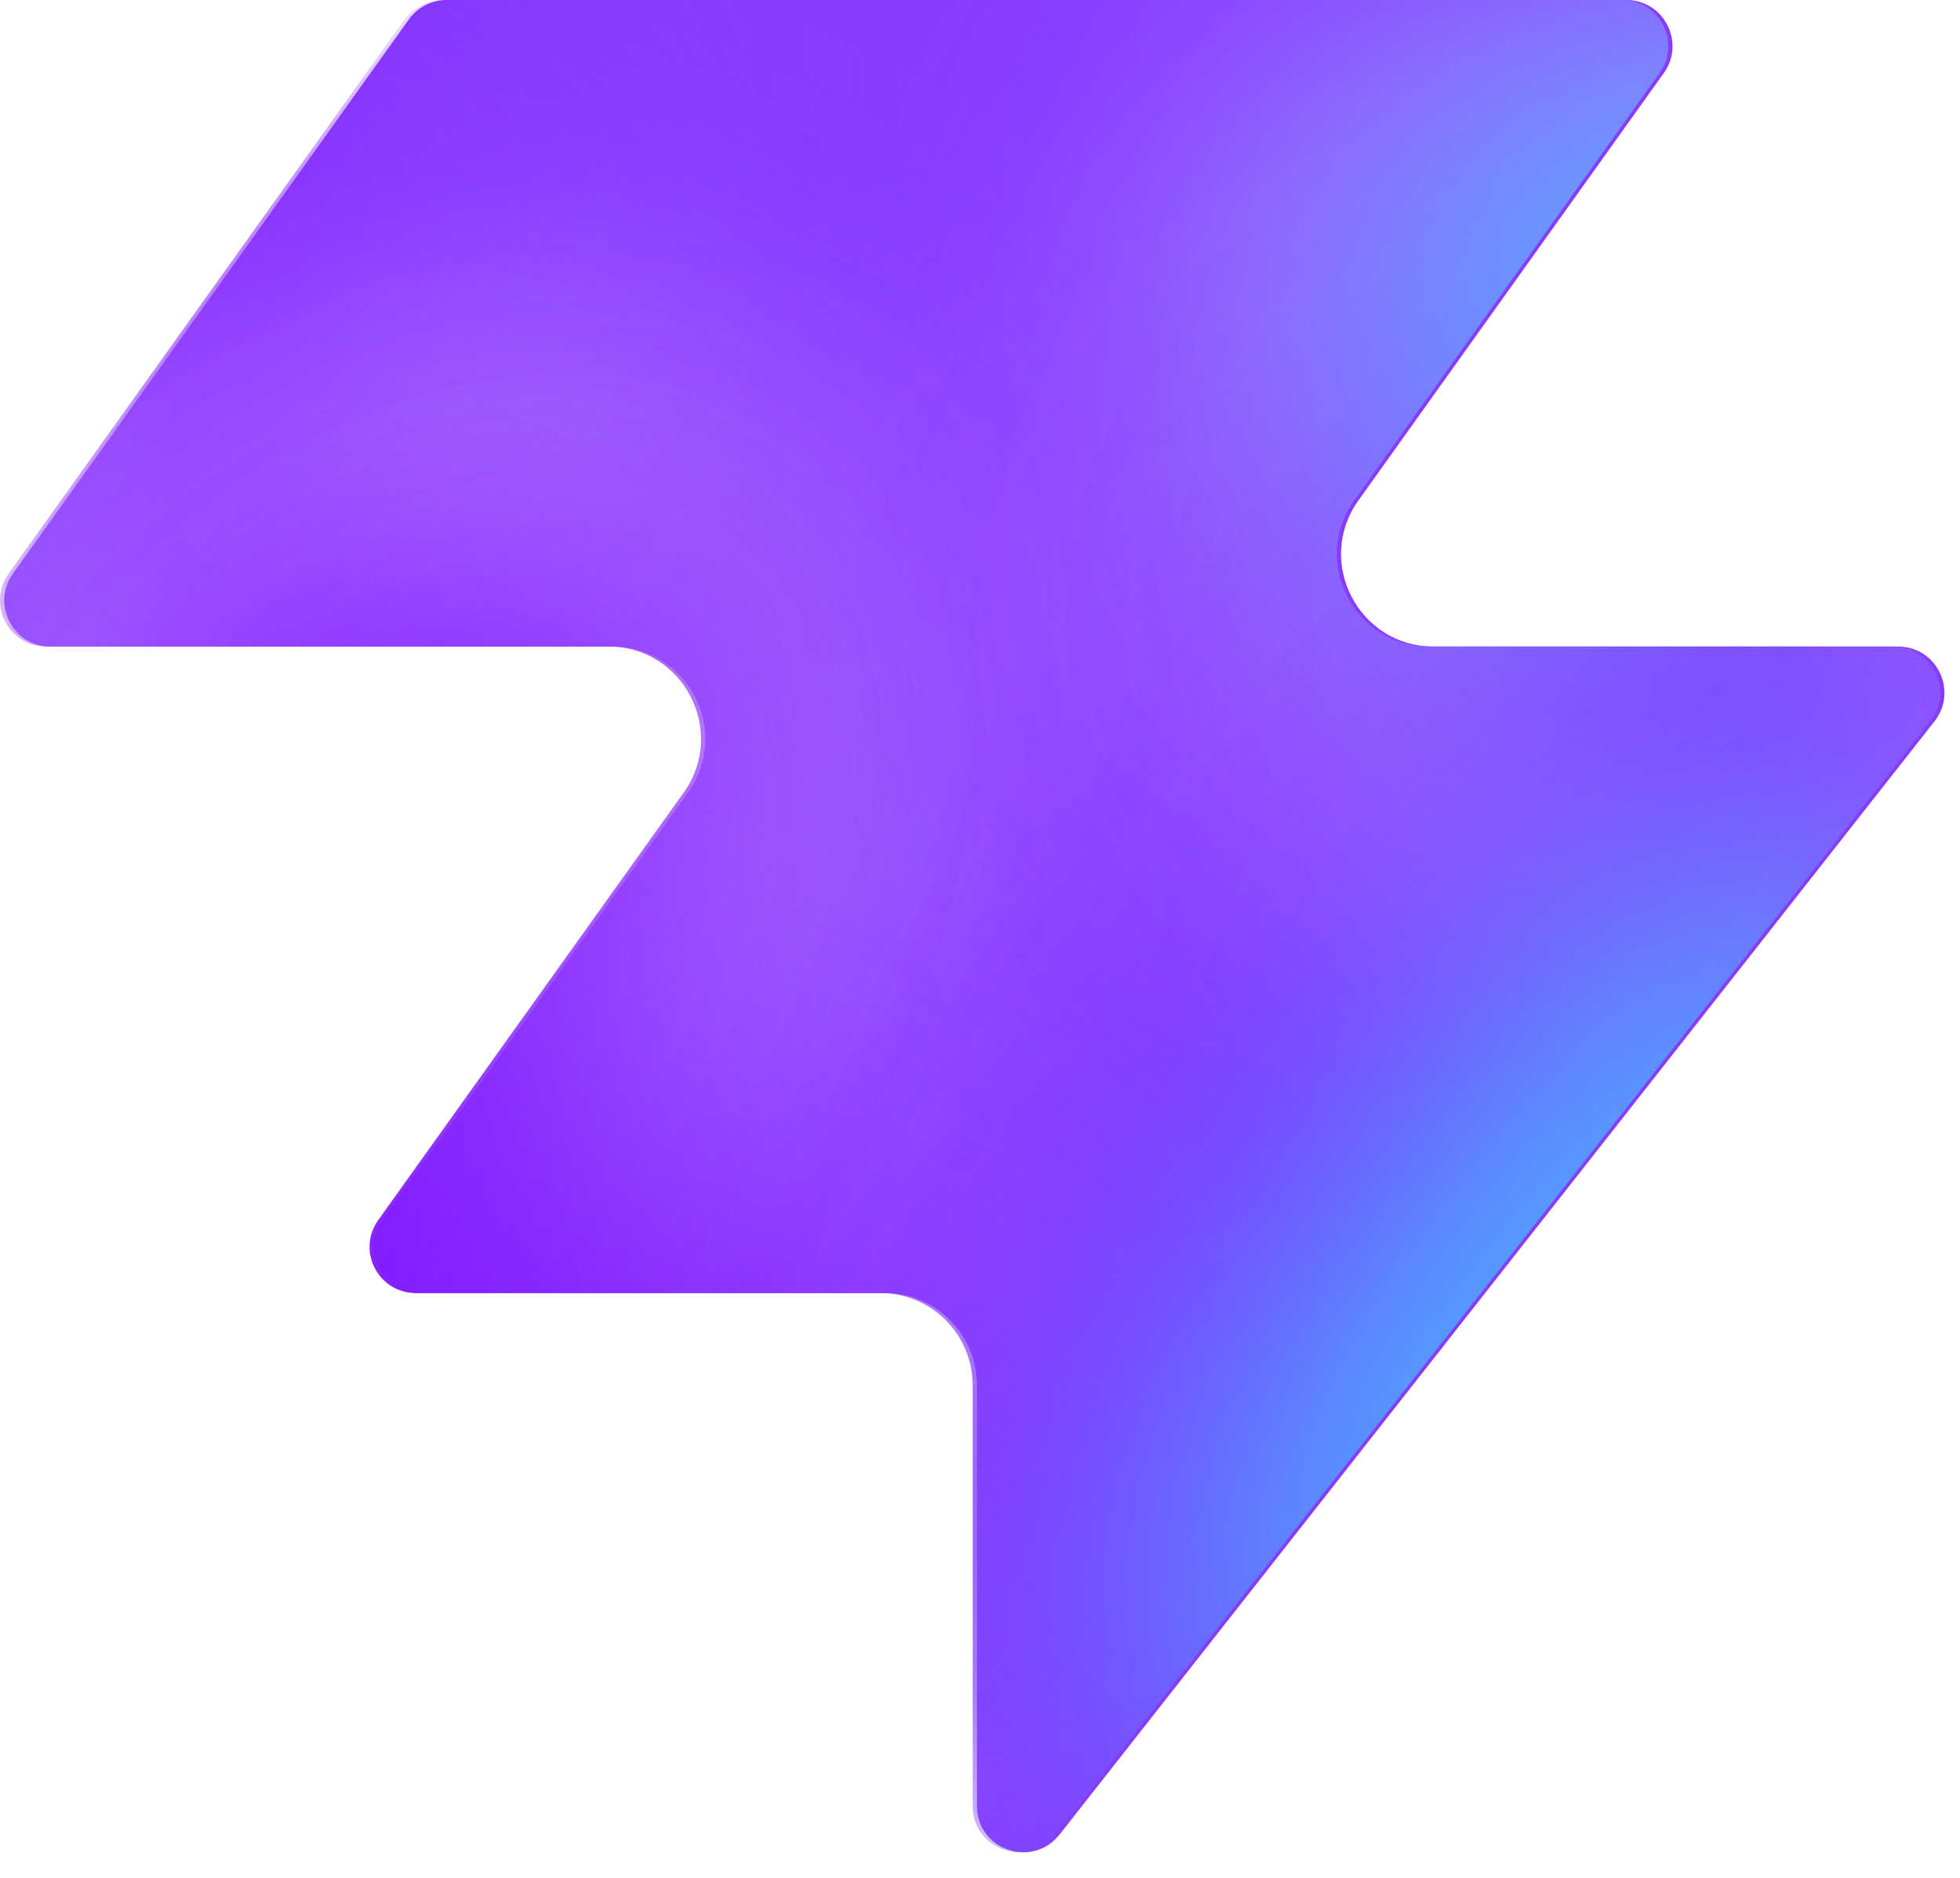
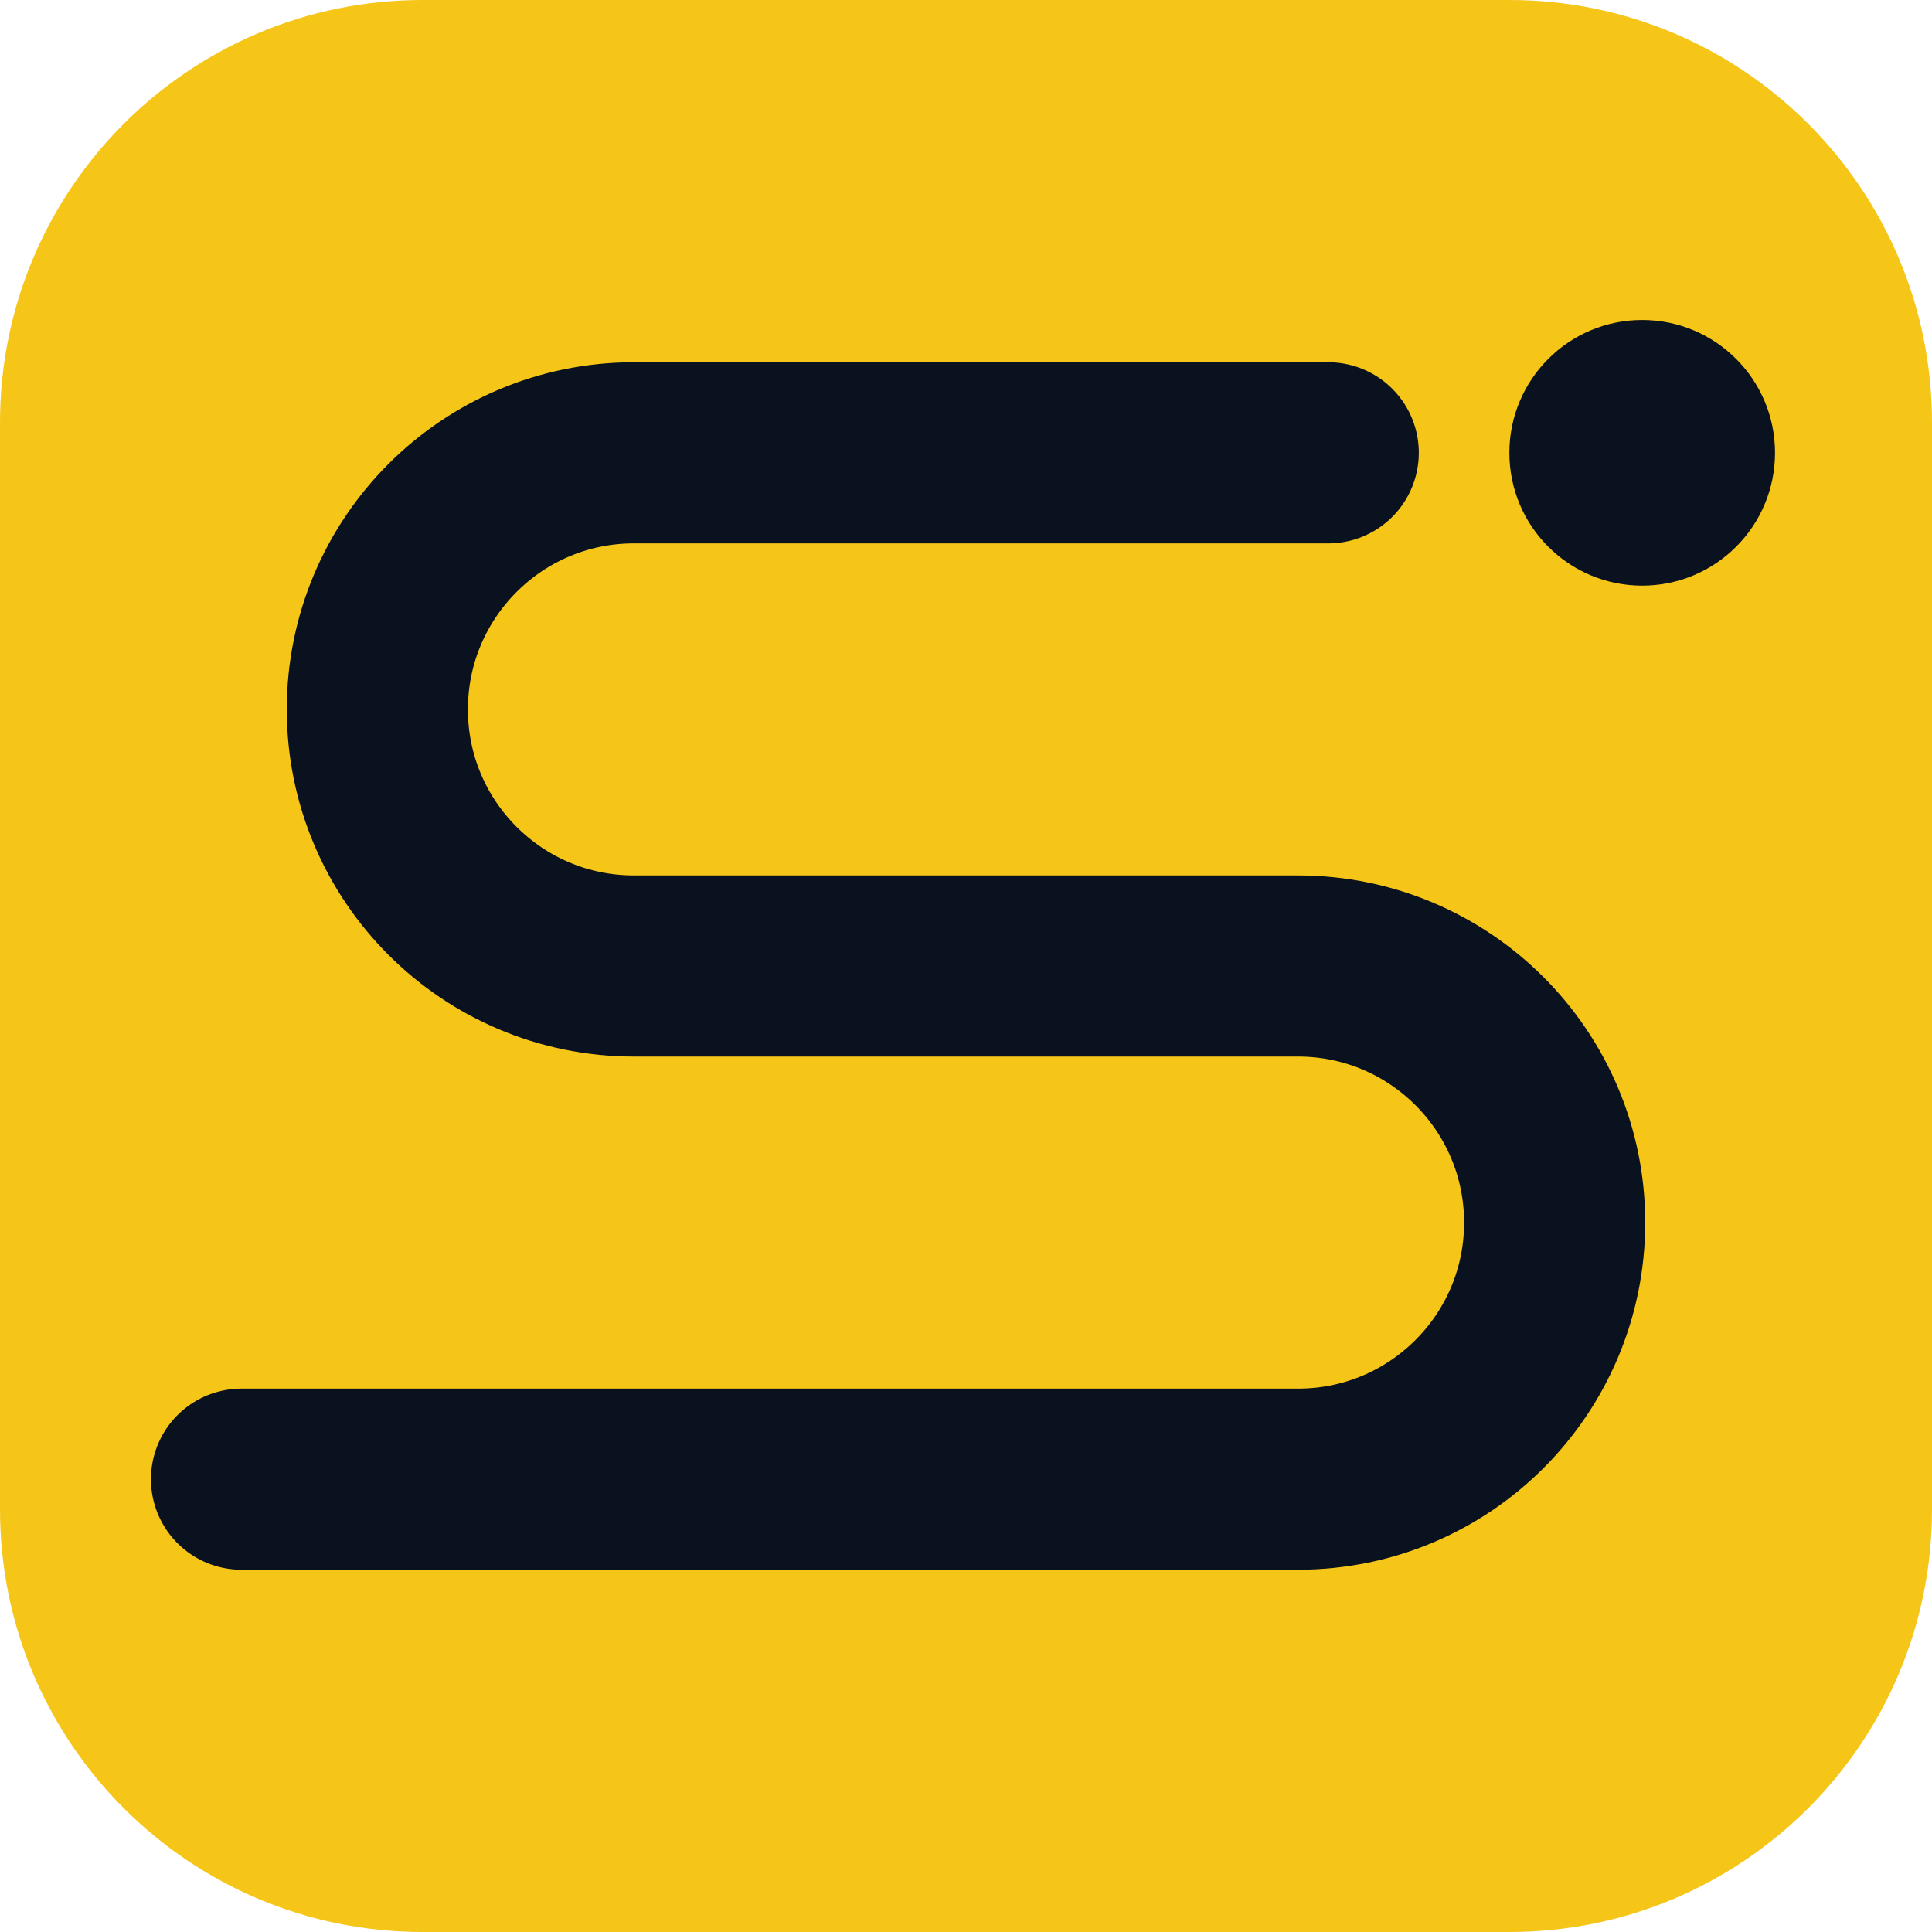
- <svg xmlns="http://www.w3.org/2000/svg" width="48" height="46" fill="none" viewBox="0 0 48 46">
-   <path fill="#863bff" d="M25.946 44.938c-.664.845-2.021.375-2.021-.698V33.937a2.26 2.26 0 0 0-2.262-2.262H10.287c-.92 0-1.456-1.04-.92-1.788l7.48-10.471c1.07-1.497 0-3.578-1.842-3.578H1.237c-.92 0-1.456-1.04-.92-1.788L10.013.474c.214-.297.556-.474.92-.474h28.894c.92 0 1.456 1.04.92 1.788l-7.48 10.471c-1.07 1.498 0 3.579 1.842 3.579h11.377c.943 0 1.473 1.088.89 1.83L25.947 44.94z" style="fill:#863bff;fill:color(display-p3 .525 .23 1);fill-opacity:1" />
-   <mask id="a" width="48" height="46" x="0" y="0" maskUnits="userSpaceOnUse" style="mask-type:alpha">
-     <path fill="#000" d="M25.842 44.938c-.664.844-2.021.375-2.021-.698V33.937a2.26 2.26 0 0 0-2.262-2.262H10.183c-.92 0-1.456-1.04-.92-1.788l7.48-10.471c1.07-1.498 0-3.579-1.842-3.579H1.133c-.92 0-1.456-1.04-.92-1.787L9.91.473c.214-.297.556-.474.92-.474h28.894c.92 0 1.456 1.04.92 1.788l-7.48 10.471c-1.07 1.498 0 3.578 1.842 3.578h11.377c.943 0 1.473 1.088.89 1.832L25.843 44.94z" style="fill:#000;fill-opacity:1" />
-   </mask>
-   <g mask="url(#a)">
-     <g filter="url(#b)">
-       <ellipse cx="5.508" cy="14.704" fill="#ede6ff" rx="5.508" ry="14.704" style="fill:#ede6ff;fill:color(display-p3 .927 .903 1);fill-opacity:1" transform="matrix(.00324 1 1 -.00324 -4.47 31.516)" />
-     </g>
-     <g filter="url(#c)">
-       <ellipse cx="10.399" cy="29.851" fill="#ede6ff" rx="10.399" ry="29.851" style="fill:#ede6ff;fill:color(display-p3 .927 .903 1);fill-opacity:1" transform="matrix(.00324 1 1 -.00324 -39.328 7.883)" />
-     </g>
-     <g filter="url(#d)">
-       <ellipse cx="5.508" cy="30.487" fill="#7e14ff" rx="5.508" ry="30.487" style="fill:#7e14ff;fill:color(display-p3 .492 .077 1);fill-opacity:1" transform="rotate(89.814 -25.913 -14.639)scale(1 -1)" />
-     </g>
-     <g filter="url(#e)">
-       <ellipse cx="5.508" cy="30.599" fill="#7e14ff" rx="5.508" ry="30.599" style="fill:#7e14ff;fill:color(display-p3 .492 .077 1);fill-opacity:1" transform="rotate(89.814 -32.644 -3.334)scale(1 -1)" />
-     </g>
-     <g filter="url(#f)">
-       <ellipse cx="5.508" cy="30.599" fill="#7e14ff" rx="5.508" ry="30.599" style="fill:#7e14ff;fill:color(display-p3 .492 .077 1);fill-opacity:1" transform="matrix(.00324 1 1 -.00324 -34.34 30.47)" />
-     </g>
-     <g filter="url(#g)">
-       <ellipse cx="14.072" cy="22.078" fill="#ede6ff" rx="14.072" ry="22.078" style="fill:#ede6ff;fill:color(display-p3 .927 .903 1);fill-opacity:1" transform="rotate(93.35 24.506 48.493)scale(-1 1)" />
-     </g>
-     <g filter="url(#h)">
-       <ellipse cx="3.47" cy="21.501" fill="#7e14ff" rx="3.47" ry="21.501" style="fill:#7e14ff;fill:color(display-p3 .492 .077 1);fill-opacity:1" transform="rotate(89.009 28.708 47.59)scale(-1 1)" />
-     </g>
-     <g filter="url(#i)">
-       <ellipse cx="3.47" cy="21.501" fill="#7e14ff" rx="3.47" ry="21.501" style="fill:#7e14ff;fill:color(display-p3 .492 .077 1);fill-opacity:1" transform="rotate(89.009 28.708 47.59)scale(-1 1)" />
-     </g>
-     <g filter="url(#j)">
-       <ellipse cx=".387" cy="8.972" fill="#7e14ff" rx="4.407" ry="29.108" style="fill:#7e14ff;fill:color(display-p3 .492 .077 1);fill-opacity:1" transform="rotate(39.51 .387 8.972)" />
-     </g>
-     <g filter="url(#k)">
-       <ellipse cx="47.523" cy="-6.092" fill="#7e14ff" rx="4.407" ry="29.108" style="fill:#7e14ff;fill:color(display-p3 .492 .077 1);fill-opacity:1" transform="rotate(37.892 47.523 -6.092)" />
-     </g>
-     <g filter="url(#l)">
-       <ellipse cx="41.412" cy="6.333" fill="#47bfff" rx="5.971" ry="9.665" style="fill:#47bfff;fill:color(display-p3 .28 .748 1);fill-opacity:1" transform="rotate(37.892 41.412 6.333)" />
-     </g>
-     <g filter="url(#m)">
-       <ellipse cx="-1.879" cy="38.332" fill="#7e14ff" rx="4.407" ry="29.108" style="fill:#7e14ff;fill:color(display-p3 .492 .077 1);fill-opacity:1" transform="rotate(37.892 -1.88 38.332)" />
-     </g>
-     <g filter="url(#n)">
-       <ellipse cx="-1.879" cy="38.332" fill="#7e14ff" rx="4.407" ry="29.108" style="fill:#7e14ff;fill:color(display-p3 .492 .077 1);fill-opacity:1" transform="rotate(37.892 -1.88 38.332)" />
-     </g>
-     <g filter="url(#o)">
-       <ellipse cx="35.651" cy="29.907" fill="#7e14ff" rx="4.407" ry="29.108" style="fill:#7e14ff;fill:color(display-p3 .492 .077 1);fill-opacity:1" transform="rotate(37.892 35.651 29.907)" />
-     </g>
-     <g filter="url(#p)">
-       <ellipse cx="38.418" cy="32.4" fill="#47bfff" rx="5.971" ry="15.297" style="fill:#47bfff;fill:color(display-p3 .28 .748 1);fill-opacity:1" transform="rotate(37.892 38.418 32.4)" />
-     </g>
-   </g>
-   <defs>
-     <filter id="b" width="60.045" height="41.654" x="-19.77" y="16.149" color-interpolation-filters="sRGB" filterUnits="userSpaceOnUse">
-       <feFlood flood-opacity="0" result="BackgroundImageFix" />
-       <feBlend in="SourceGraphic" in2="BackgroundImageFix" result="shape" />
-       <feGaussianBlur result="effect1_foregroundBlur_2002_17158" stdDeviation="7.659" />
-     </filter>
-     <filter id="c" width="90.34" height="51.437" x="-54.613" y="-7.533" color-interpolation-filters="sRGB" filterUnits="userSpaceOnUse">
-       <feFlood flood-opacity="0" result="BackgroundImageFix" />
-       <feBlend in="SourceGraphic" in2="BackgroundImageFix" result="shape" />
-       <feGaussianBlur result="effect1_foregroundBlur_2002_17158" stdDeviation="7.659" />
-     </filter>
-     <filter id="d" width="79.355" height="29.4" x="-49.64" y="2.03" color-interpolation-filters="sRGB" filterUnits="userSpaceOnUse">
-       <feFlood flood-opacity="0" result="BackgroundImageFix" />
-       <feBlend in="SourceGraphic" in2="BackgroundImageFix" result="shape" />
-       <feGaussianBlur result="effect1_foregroundBlur_2002_17158" stdDeviation="4.596" />
-     </filter>
-     <filter id="e" width="79.579" height="29.4" x="-45.045" y="20.029" color-interpolation-filters="sRGB" filterUnits="userSpaceOnUse">
-       <feFlood flood-opacity="0" result="BackgroundImageFix" />
-       <feBlend in="SourceGraphic" in2="BackgroundImageFix" result="shape" />
-       <feGaussianBlur result="effect1_foregroundBlur_2002_17158" stdDeviation="4.596" />
-     </filter>
-     <filter id="f" width="79.579" height="29.4" x="-43.513" y="21.178" color-interpolation-filters="sRGB" filterUnits="userSpaceOnUse">
-       <feFlood flood-opacity="0" result="BackgroundImageFix" />
-       <feBlend in="SourceGraphic" in2="BackgroundImageFix" result="shape" />
-       <feGaussianBlur result="effect1_foregroundBlur_2002_17158" stdDeviation="4.596" />
-     </filter>
-     <filter id="g" width="74.749" height="58.852" x="15.756" y="-17.901" color-interpolation-filters="sRGB" filterUnits="userSpaceOnUse">
-       <feFlood flood-opacity="0" result="BackgroundImageFix" />
-       <feBlend in="SourceGraphic" in2="BackgroundImageFix" result="shape" />
-       <feGaussianBlur result="effect1_foregroundBlur_2002_17158" stdDeviation="7.659" />
-     </filter>
-     <filter id="h" width="61.377" height="25.362" x="23.548" y="2.284" color-interpolation-filters="sRGB" filterUnits="userSpaceOnUse">
-       <feFlood flood-opacity="0" result="BackgroundImageFix" />
-       <feBlend in="SourceGraphic" in2="BackgroundImageFix" result="shape" />
-       <feGaussianBlur result="effect1_foregroundBlur_2002_17158" stdDeviation="4.596" />
-     </filter>
-     <filter id="i" width="61.377" height="25.362" x="23.548" y="2.284" color-interpolation-filters="sRGB" filterUnits="userSpaceOnUse">
-       <feFlood flood-opacity="0" result="BackgroundImageFix" />
-       <feBlend in="SourceGraphic" in2="BackgroundImageFix" result="shape" />
-       <feGaussianBlur result="effect1_foregroundBlur_2002_17158" stdDeviation="4.596" />
-     </filter>
-     <filter id="j" width="56.045" height="63.649" x="-27.636" y="-22.853" color-interpolation-filters="sRGB" filterUnits="userSpaceOnUse">
-       <feFlood flood-opacity="0" result="BackgroundImageFix" />
-       <feBlend in="SourceGraphic" in2="BackgroundImageFix" result="shape" />
-       <feGaussianBlur result="effect1_foregroundBlur_2002_17158" stdDeviation="4.596" />
-     </filter>
-     <filter id="k" width="54.814" height="64.646" x="20.116" y="-38.415" color-interpolation-filters="sRGB" filterUnits="userSpaceOnUse">
-       <feFlood flood-opacity="0" result="BackgroundImageFix" />
-       <feBlend in="SourceGraphic" in2="BackgroundImageFix" result="shape" />
-       <feGaussianBlur result="effect1_foregroundBlur_2002_17158" stdDeviation="4.596" />
-     </filter>
-     <filter id="l" width="33.541" height="35.313" x="24.641" y="-11.323" color-interpolation-filters="sRGB" filterUnits="userSpaceOnUse">
-       <feFlood flood-opacity="0" result="BackgroundImageFix" />
-       <feBlend in="SourceGraphic" in2="BackgroundImageFix" result="shape" />
-       <feGaussianBlur result="effect1_foregroundBlur_2002_17158" stdDeviation="4.596" />
-     </filter>
-     <filter id="m" width="54.814" height="64.646" x="-29.286" y="6.009" color-interpolation-filters="sRGB" filterUnits="userSpaceOnUse">
-       <feFlood flood-opacity="0" result="BackgroundImageFix" />
-       <feBlend in="SourceGraphic" in2="BackgroundImageFix" result="shape" />
-       <feGaussianBlur result="effect1_foregroundBlur_2002_17158" stdDeviation="4.596" />
-     </filter>
-     <filter id="n" width="54.814" height="64.646" x="-29.286" y="6.009" color-interpolation-filters="sRGB" filterUnits="userSpaceOnUse">
-       <feFlood flood-opacity="0" result="BackgroundImageFix" />
-       <feBlend in="SourceGraphic" in2="BackgroundImageFix" result="shape" />
-       <feGaussianBlur result="effect1_foregroundBlur_2002_17158" stdDeviation="4.596" />
-     </filter>
-     <filter id="o" width="54.814" height="64.646" x="8.244" y="-2.416" color-interpolation-filters="sRGB" filterUnits="userSpaceOnUse">
-       <feFlood flood-opacity="0" result="BackgroundImageFix" />
-       <feBlend in="SourceGraphic" in2="BackgroundImageFix" result="shape" />
-       <feGaussianBlur result="effect1_foregroundBlur_2002_17158" stdDeviation="4.596" />
-     </filter>
-     <filter id="p" width="39.409" height="43.623" x="18.713" y="10.588" color-interpolation-filters="sRGB" filterUnits="userSpaceOnUse">
-       <feFlood flood-opacity="0" result="BackgroundImageFix" />
-       <feBlend in="SourceGraphic" in2="BackgroundImageFix" result="shape" />
-       <feGaussianBlur result="effect1_foregroundBlur_2002_17158" stdDeviation="4.596" />
-     </filter>
-   </defs>
+ <svg xmlns="http://www.w3.org/2000/svg" viewBox="0 0 32 32">
+   <rect width="32" height="32" rx="7" fill="#F5C518" />
+   <path d="M22 7.5H10.5a4.25 4.25 0 0 0 0 8.5h11a4.25 4.25 0 0 1 0 8.5H4" fill="none" stroke="#0A1220" stroke-width="3" stroke-linecap="round" />
+   <circle cx="27.2" cy="7.5" r="2.2" fill="#0A1220" />
</svg>
